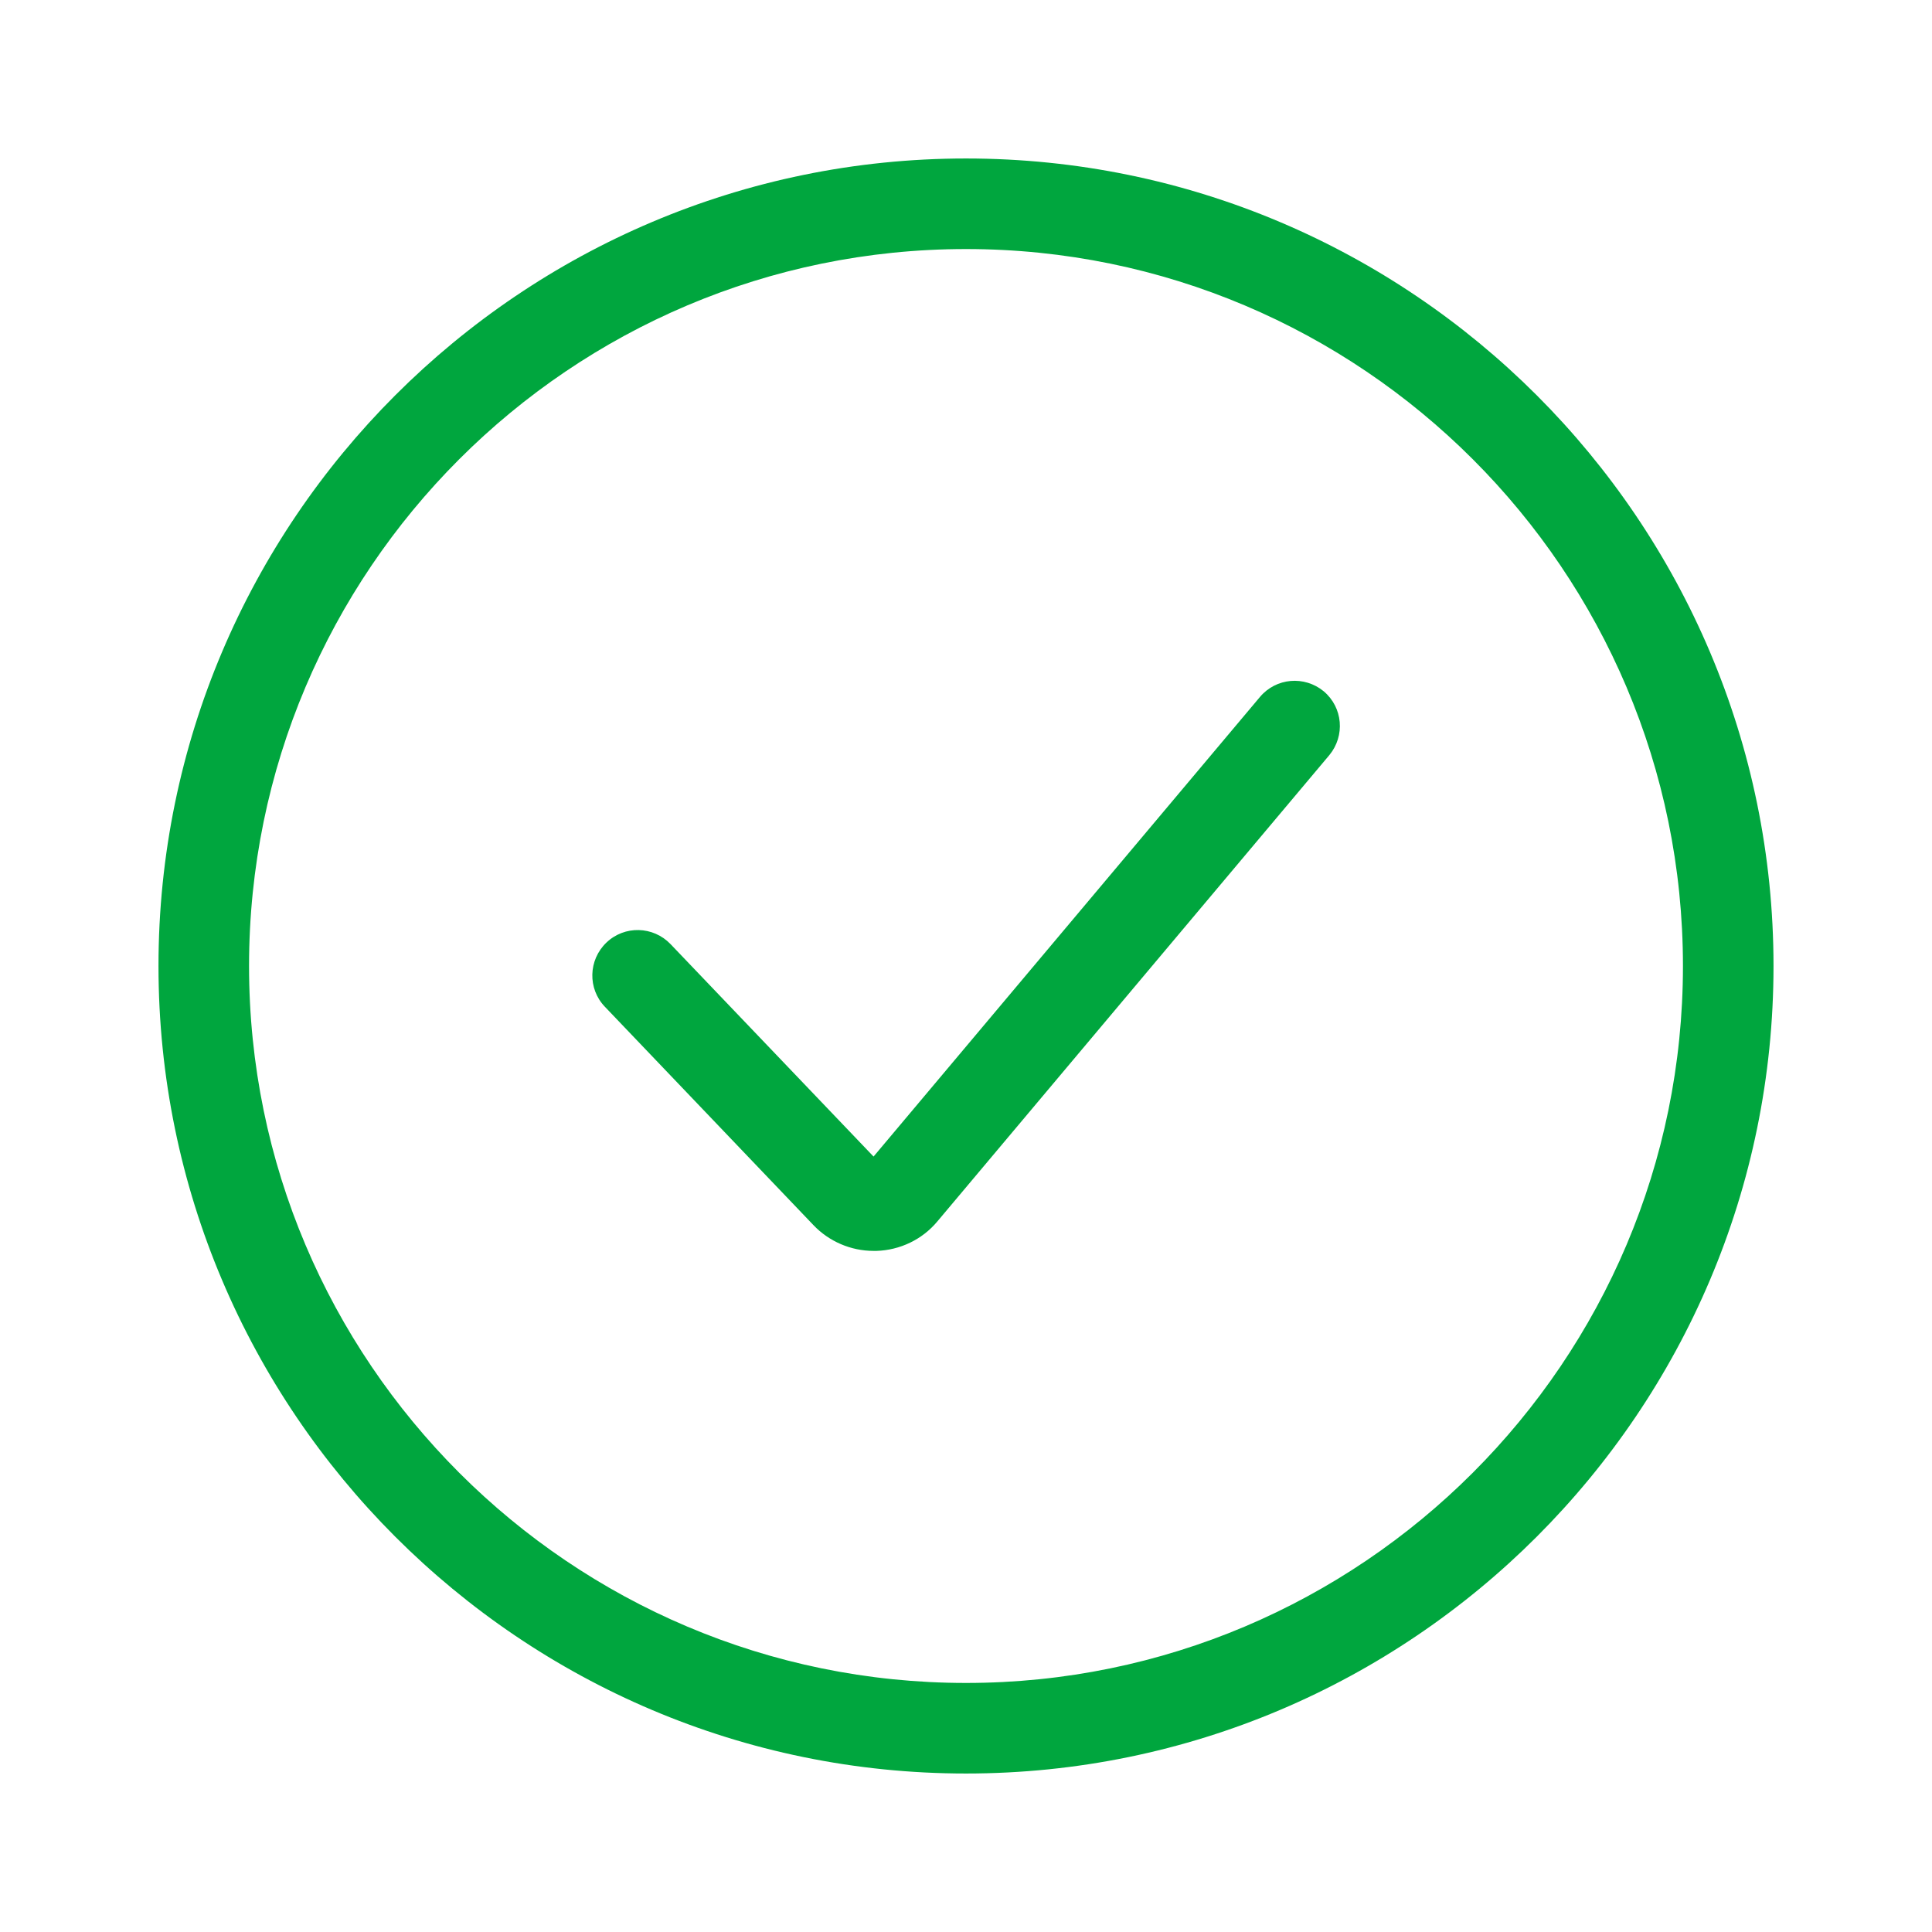
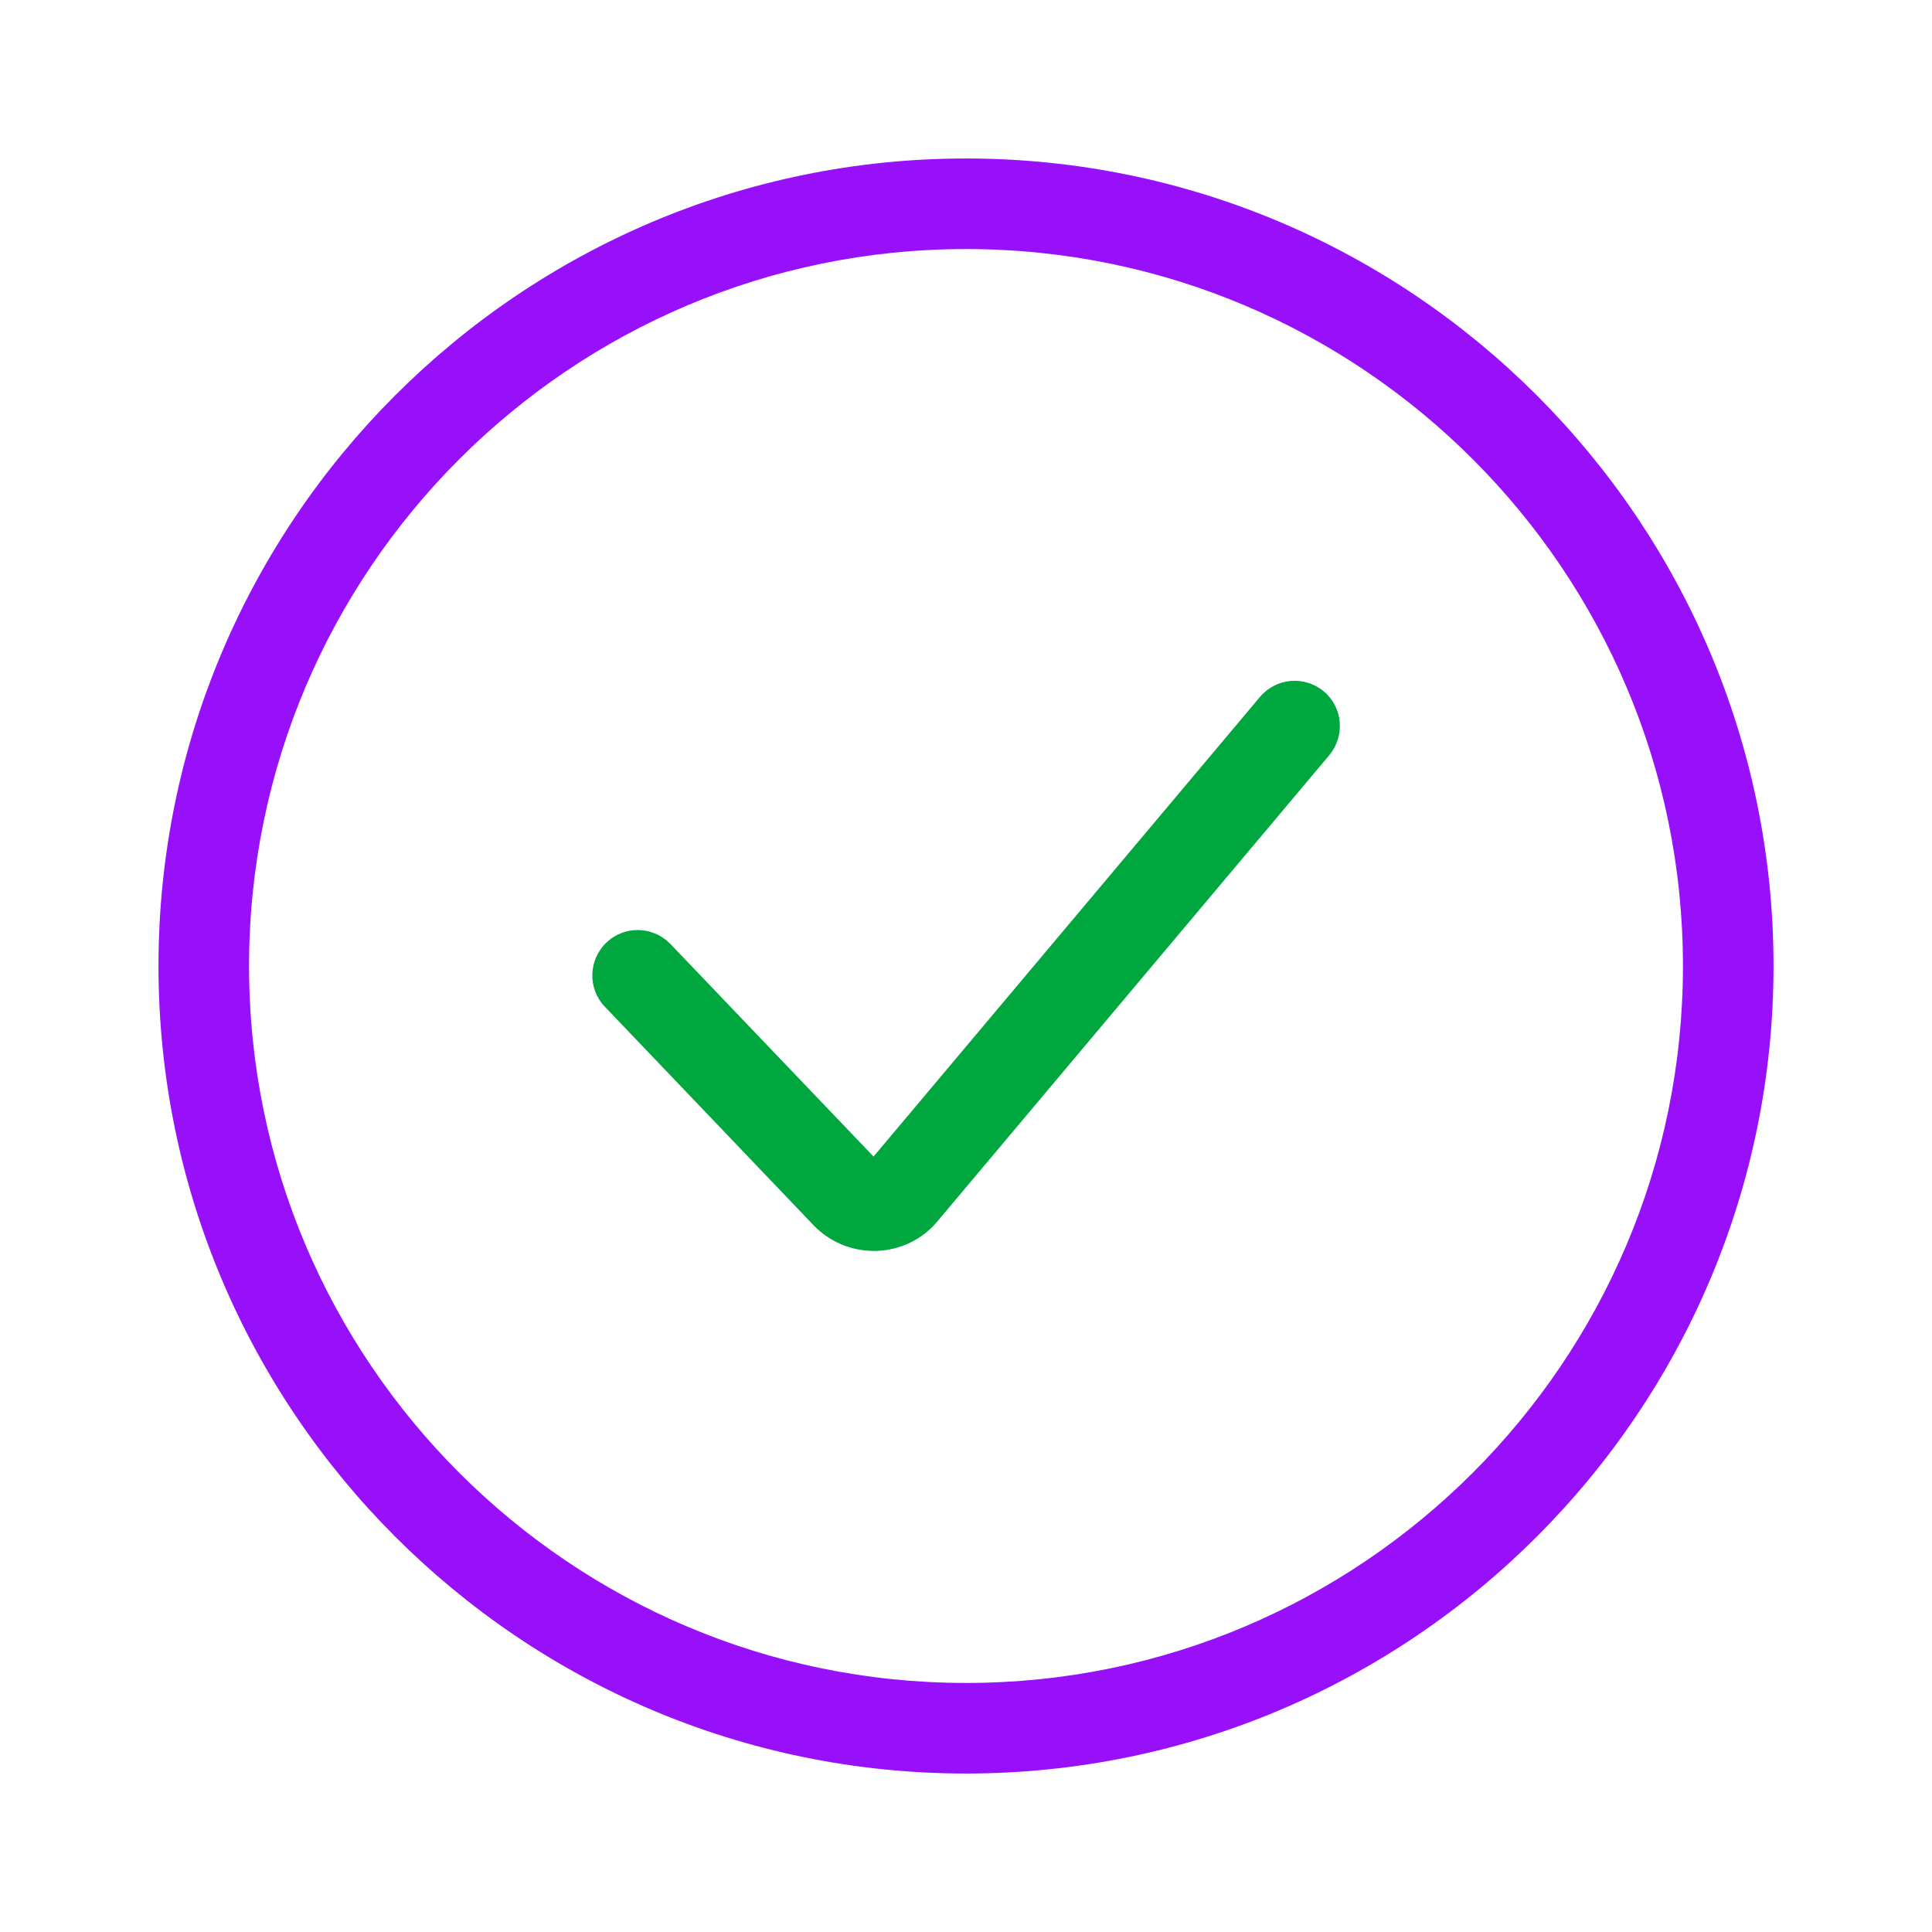
<svg xmlns="http://www.w3.org/2000/svg" width="800px" height="800px" viewBox="0 0 512 512" id="Layer_1" version="1.1" xml:space="preserve">
  <style type="text/css">
- 	.st0{fill:#00a63e;}
+ 	.st0{fill:#9810fa;}
	.st1{fill:#00a63e;}
</style>
  <g>
    <path class="st0" d="M256,470c-118,0-214-96-214-214S138,42,256,42s214,96,214,214S374,470,256,470z M256,66   C151.2,66,66,151.2,66,256s85.2,190,190,190s190-85.2,190-190S360.8,66,256,66z" />
  </g>
  <g>
    <path class="st1" d="M231.5,331.5c-6,0-11.8-2.5-15.9-6.8l-55.3-57.9c-4.6-4.8-4.4-12.4,0.4-17c4.8-4.6,12.4-4.4,17,0.4l53.8,56.3   l102.4-121.8c4.3-5.1,11.8-5.7,16.9-1.5c5.1,4.3,5.7,11.8,1.5,16.9L248.4,323.7c-4,4.8-9.9,7.6-16.1,7.8   C232,331.5,231.8,331.5,231.5,331.5z" />
  </g>
</svg>
